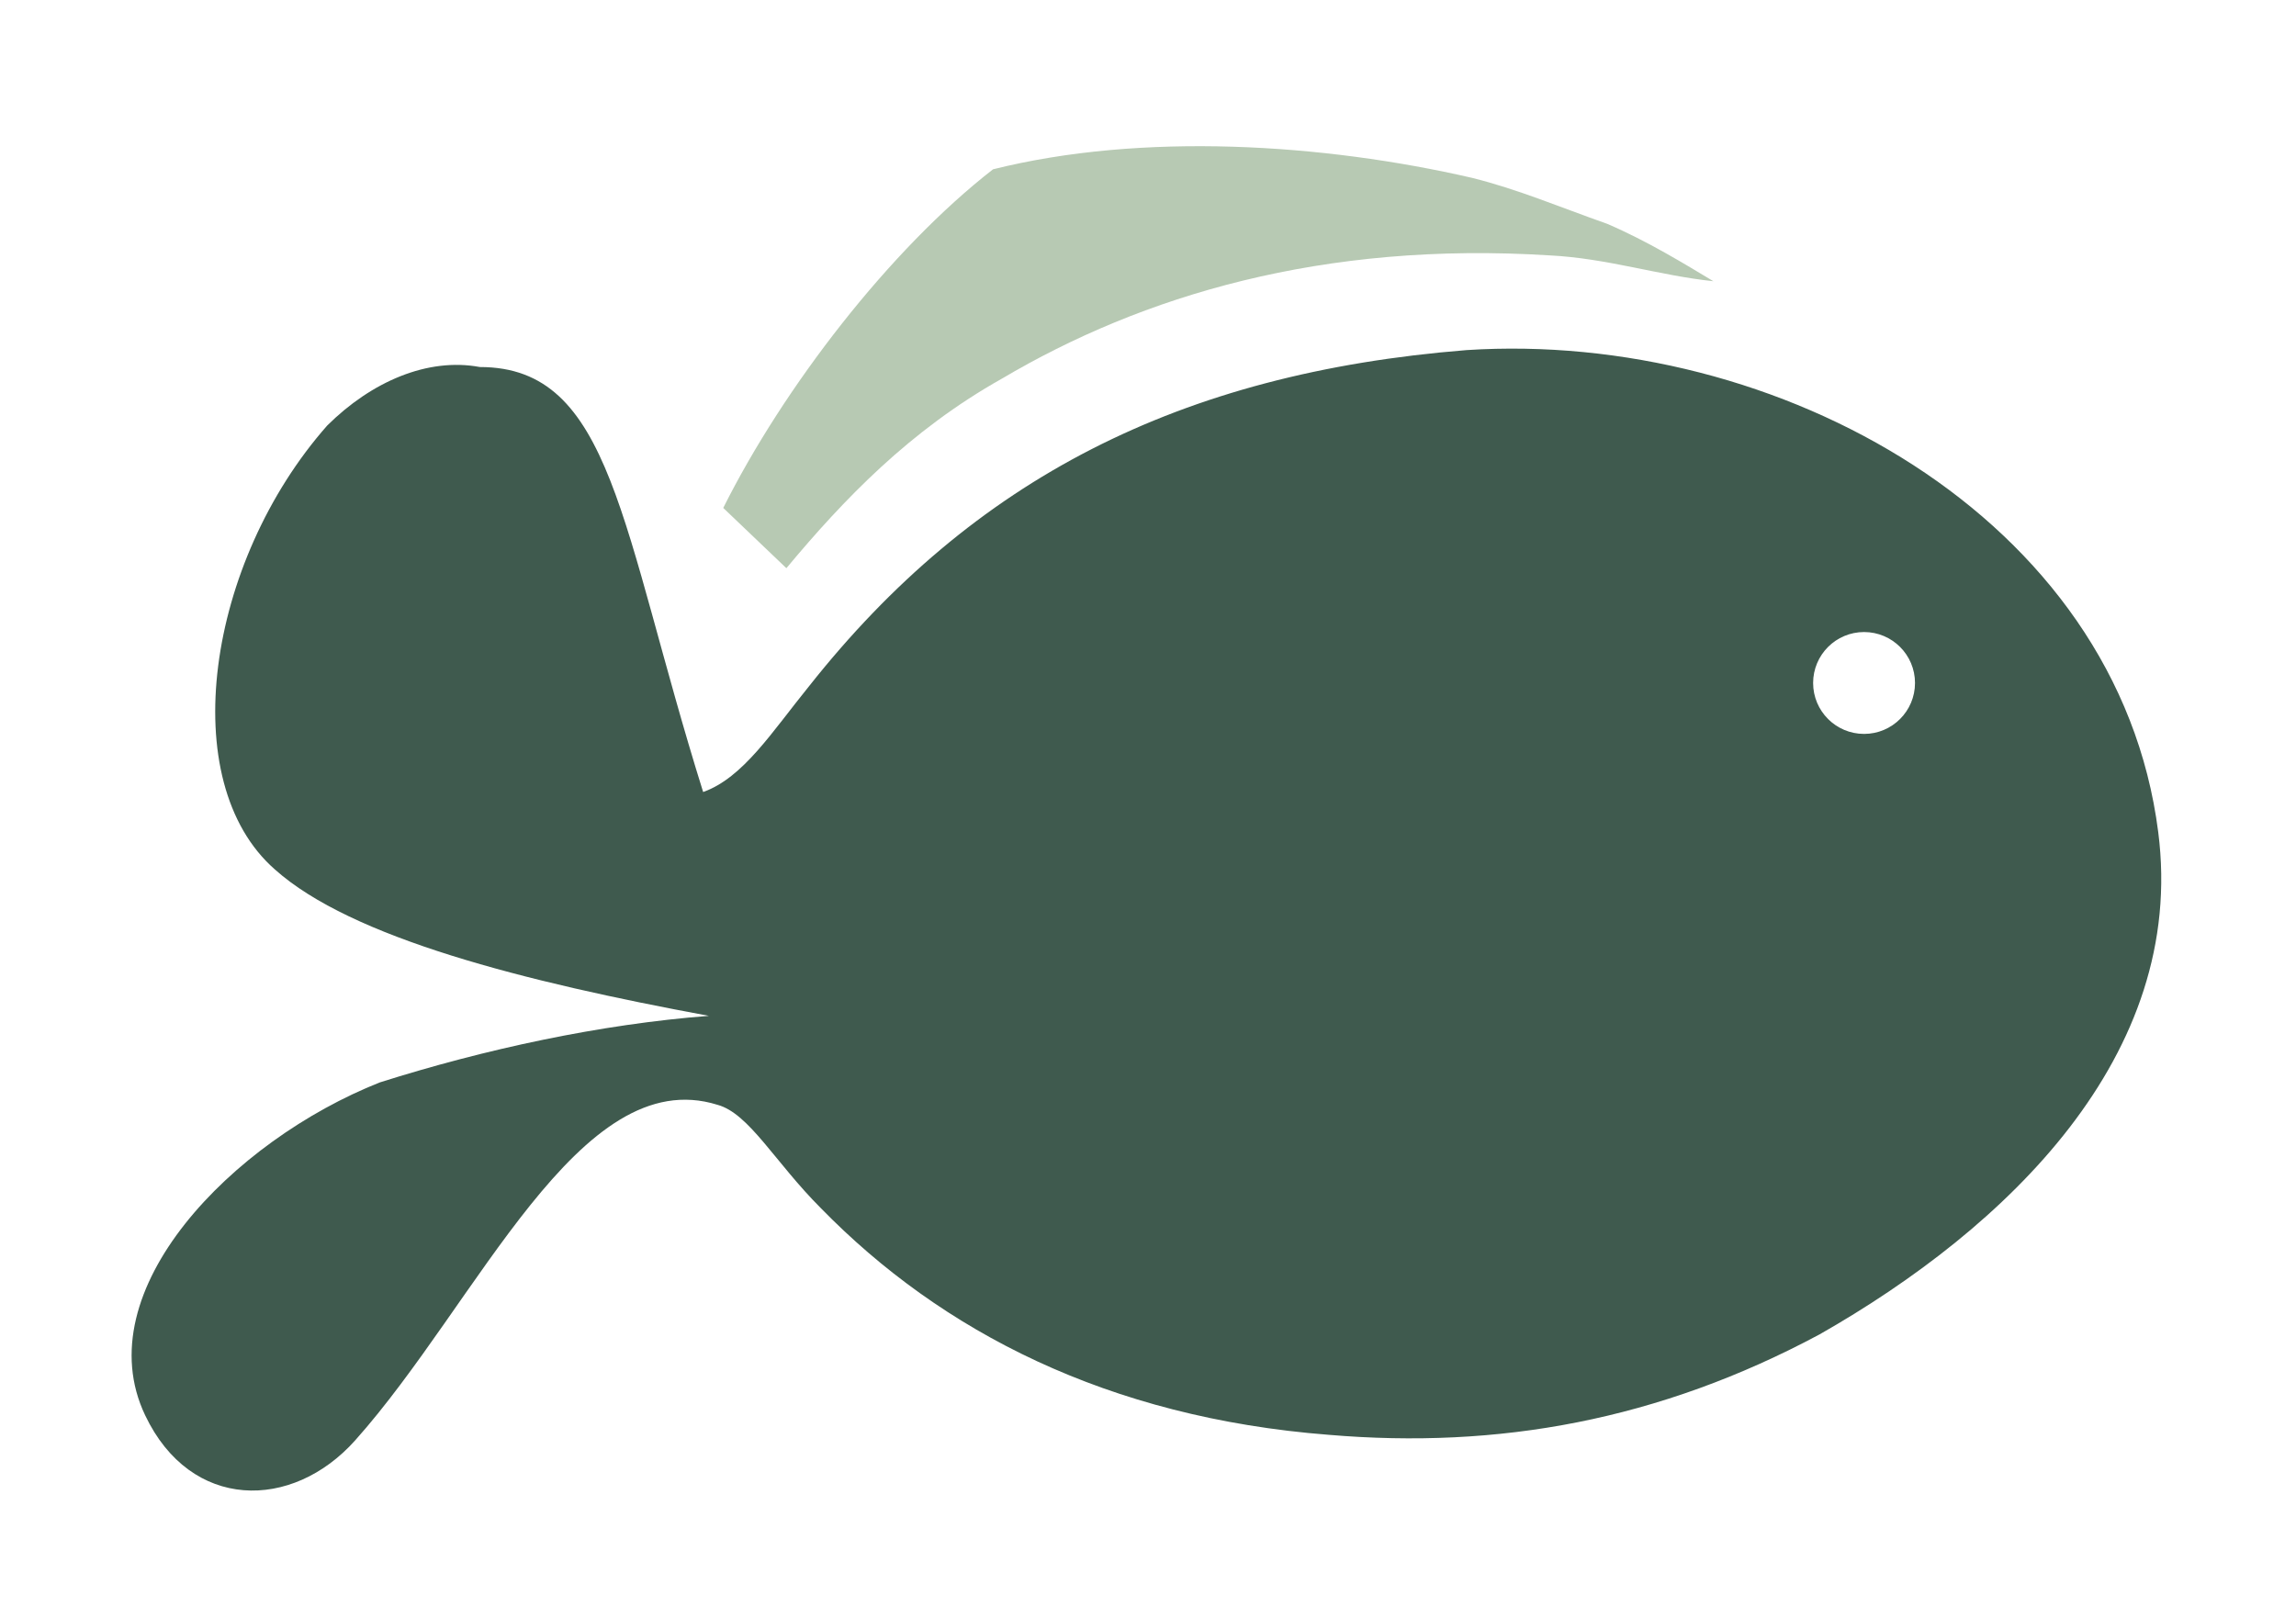
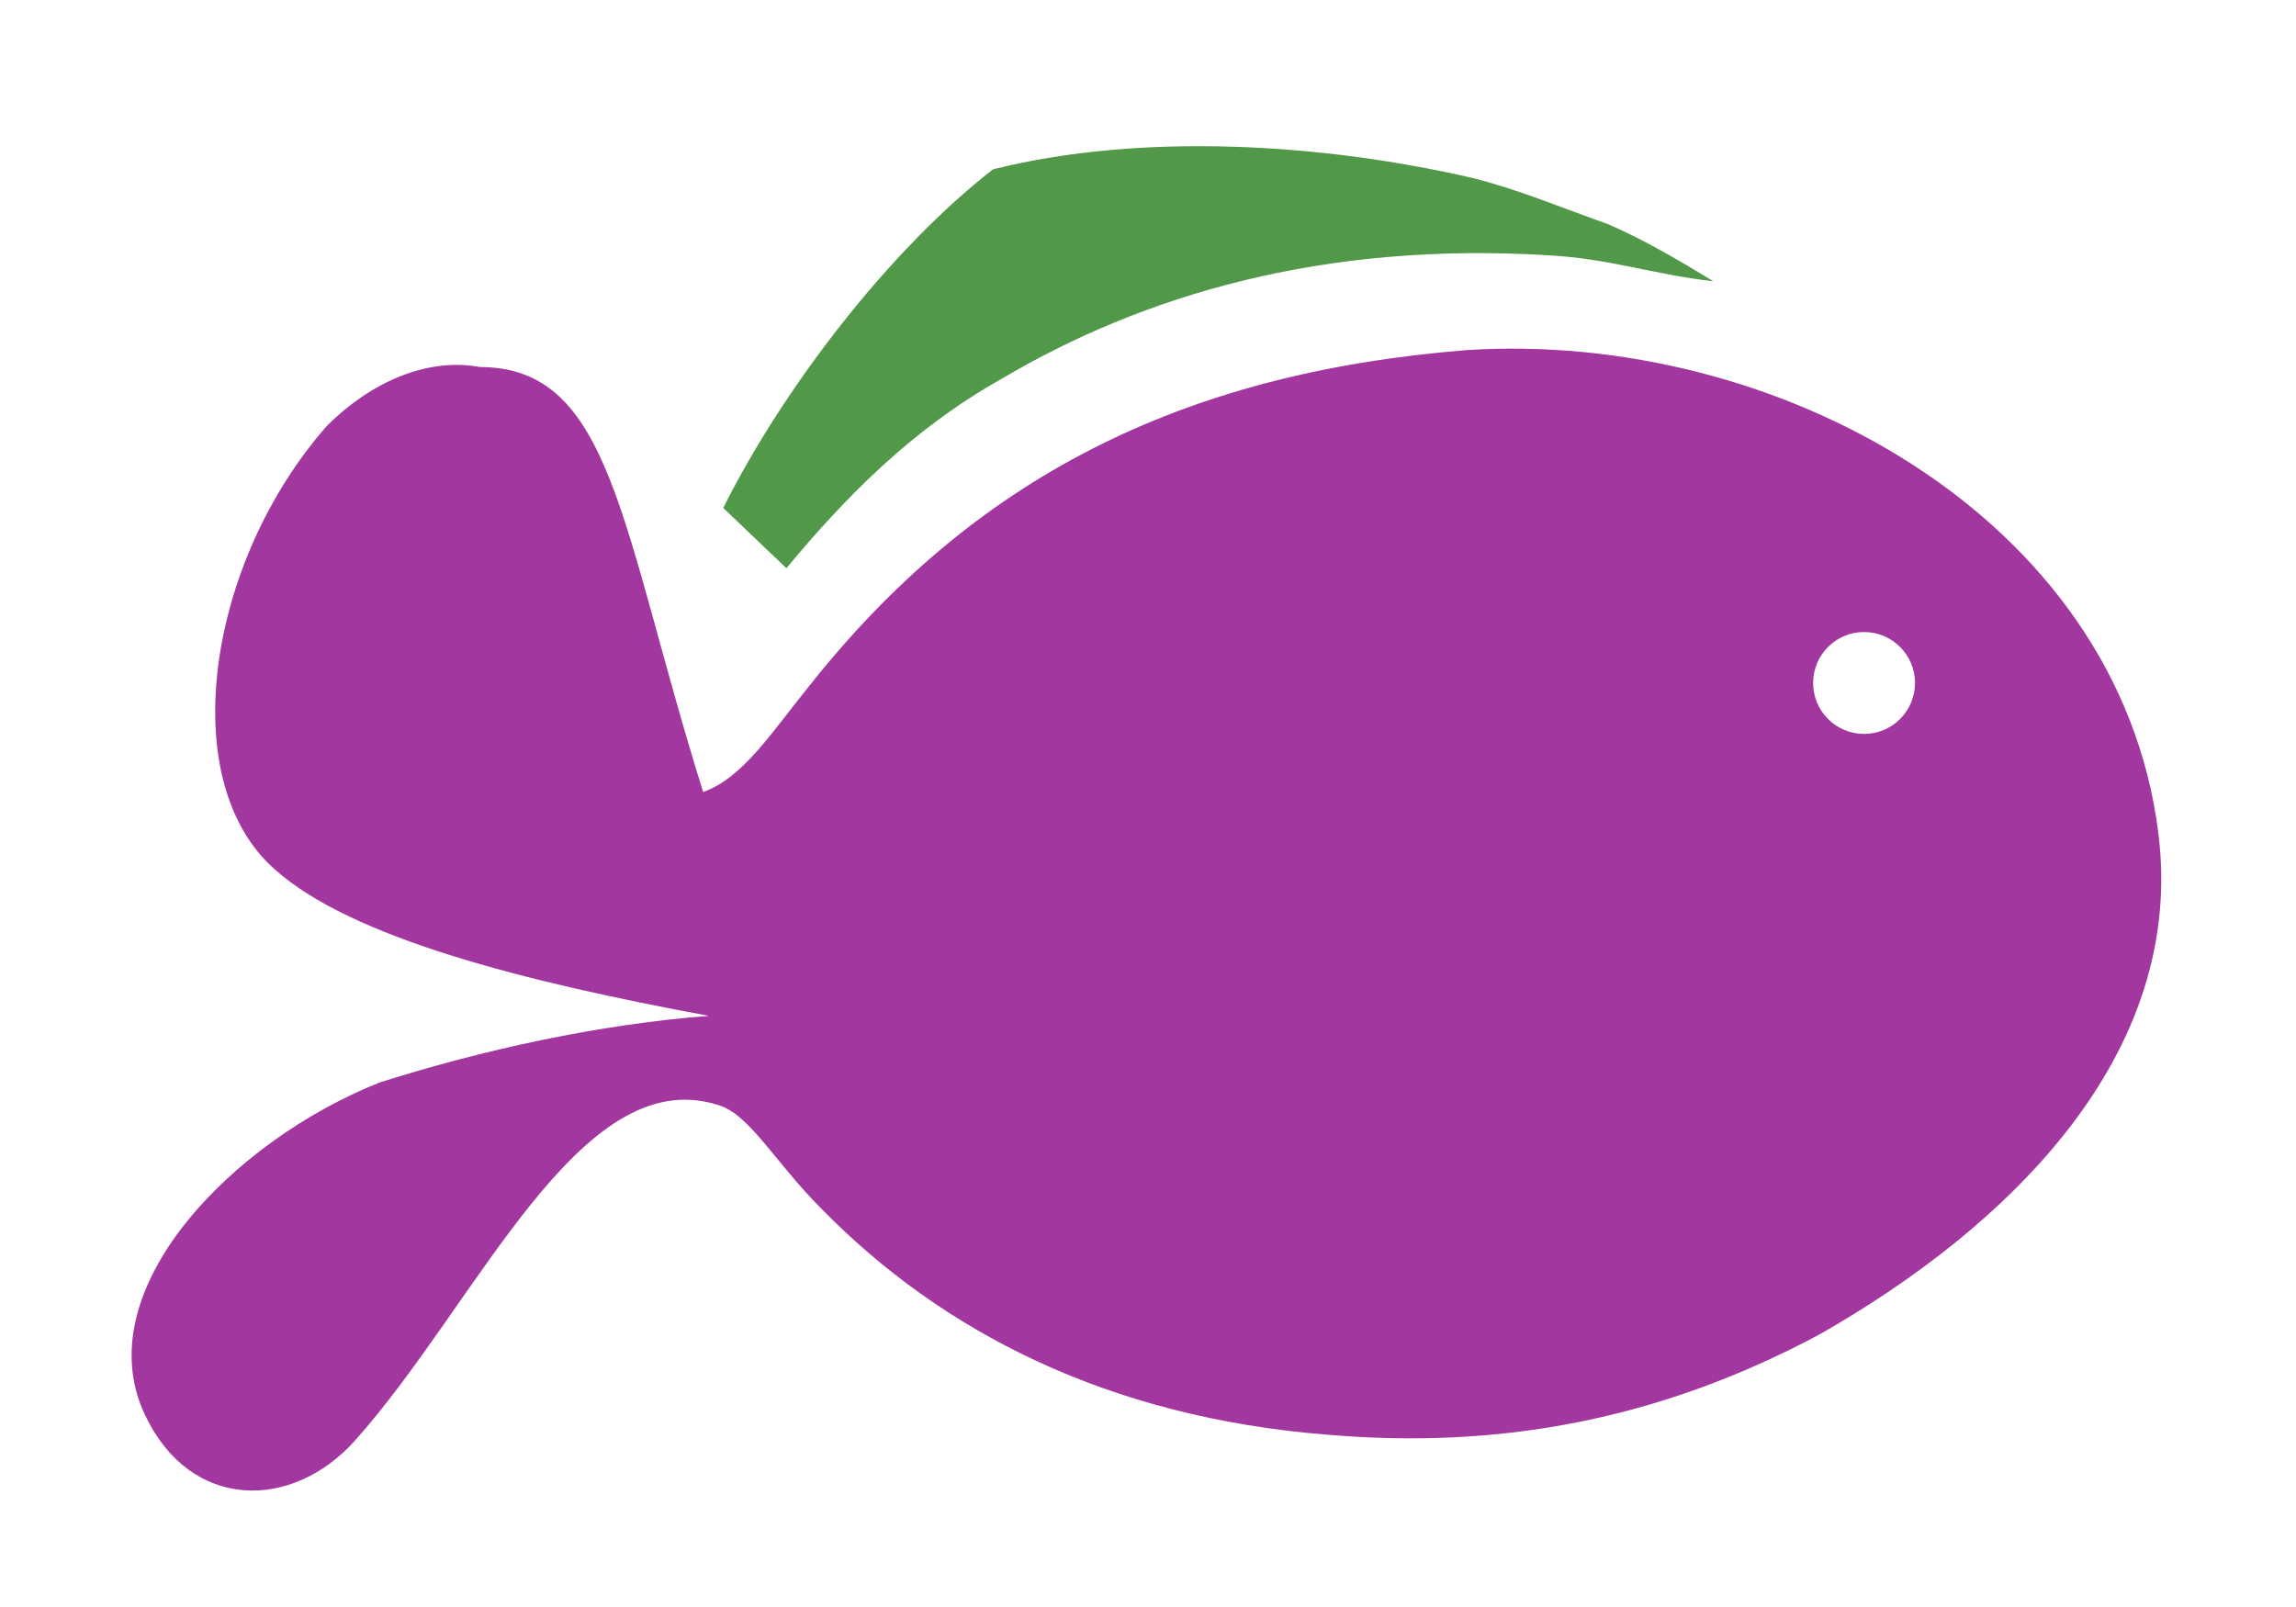
<svg xmlns="http://www.w3.org/2000/svg" viewBox="0 0 800 560" width="800" height="560" role="img" aria-label="肥鱼笔记 · 叠页标志">
  <g transform="translate(-219 -54)">
-     <path fill="#B7C9B3" d="M 816 152 C 797 150 779 144 759 143 C 680 138 617 157 568 186 C 536 204 513 228 493 252 L 471 231 C 492 189 529 141 565 113 C 617 100 680 104 732 116 C 748 120 762 126 779 132 C 793 138 806 146 816 152 Z" />
-     <path fill="#3F5A4E" fill-rule="evenodd" d="M 466 408 C 401.6 396.1 341.4 380.8 314.8 357 C 279.8 326.4 291 249.9 333 202.3 C 348.4 187 368 178.5 386.2 181.9 C 432.4 181.9 435.2 238 464 330 C 478 325 488 309 501 293 C 558 221 630 184 730 176 C 838 169 957 234 971 344 C 981 422 918 482 853 519 C 797 549 741 559 682 554 C 605 548 547 518 505 475 C 489 459 480 442 469 439 C 420.86 423.95 385.48 508.05 342.78 555.9 C 320.82 580.55 285.44 580.55 269.58 547.2 C 248.84 503.7 300.08 451.5 351.32 431.2 C 387.92 419.6 428.18 410.9 466 408 Z M 886.25 292.0 A 17.75 17.75 0 1 0 850.75 292.0 A 17.75 17.75 0 1 0 886.25 292.0 Z" />
+     <path fill="#529849" d="M 816 152 C 797 150 779 144 759 143 C 680 138 617 157 568 186 C 536 204 513 228 493 252 L 471 231 C 492 189 529 141 565 113 C 617 100 680 104 732 116 C 748 120 762 126 779 132 C 793 138 806 146 816 152 Z" />
+     <path fill="#A337A0" fill-rule="evenodd" d="M 466 408 C 401.6 396.1 341.4 380.8 314.8 357 C 279.8 326.4 291 249.9 333 202.3 C 348.4 187 368 178.5 386.2 181.9 C 432.4 181.9 435.2 238 464 330 C 478 325 488 309 501 293 C 558 221 630 184 730 176 C 838 169 957 234 971 344 C 981 422 918 482 853 519 C 797 549 741 559 682 554 C 605 548 547 518 505 475 C 489 459 480 442 469 439 C 420.86 423.95 385.48 508.05 342.78 555.9 C 320.82 580.55 285.44 580.55 269.58 547.2 C 248.84 503.7 300.08 451.5 351.32 431.2 C 387.92 419.6 428.18 410.9 466 408 Z M 886.25 292.0 A 17.75 17.75 0 1 0 850.75 292.0 A 17.75 17.75 0 1 0 886.25 292.0 Z" />
  </g>
</svg>
